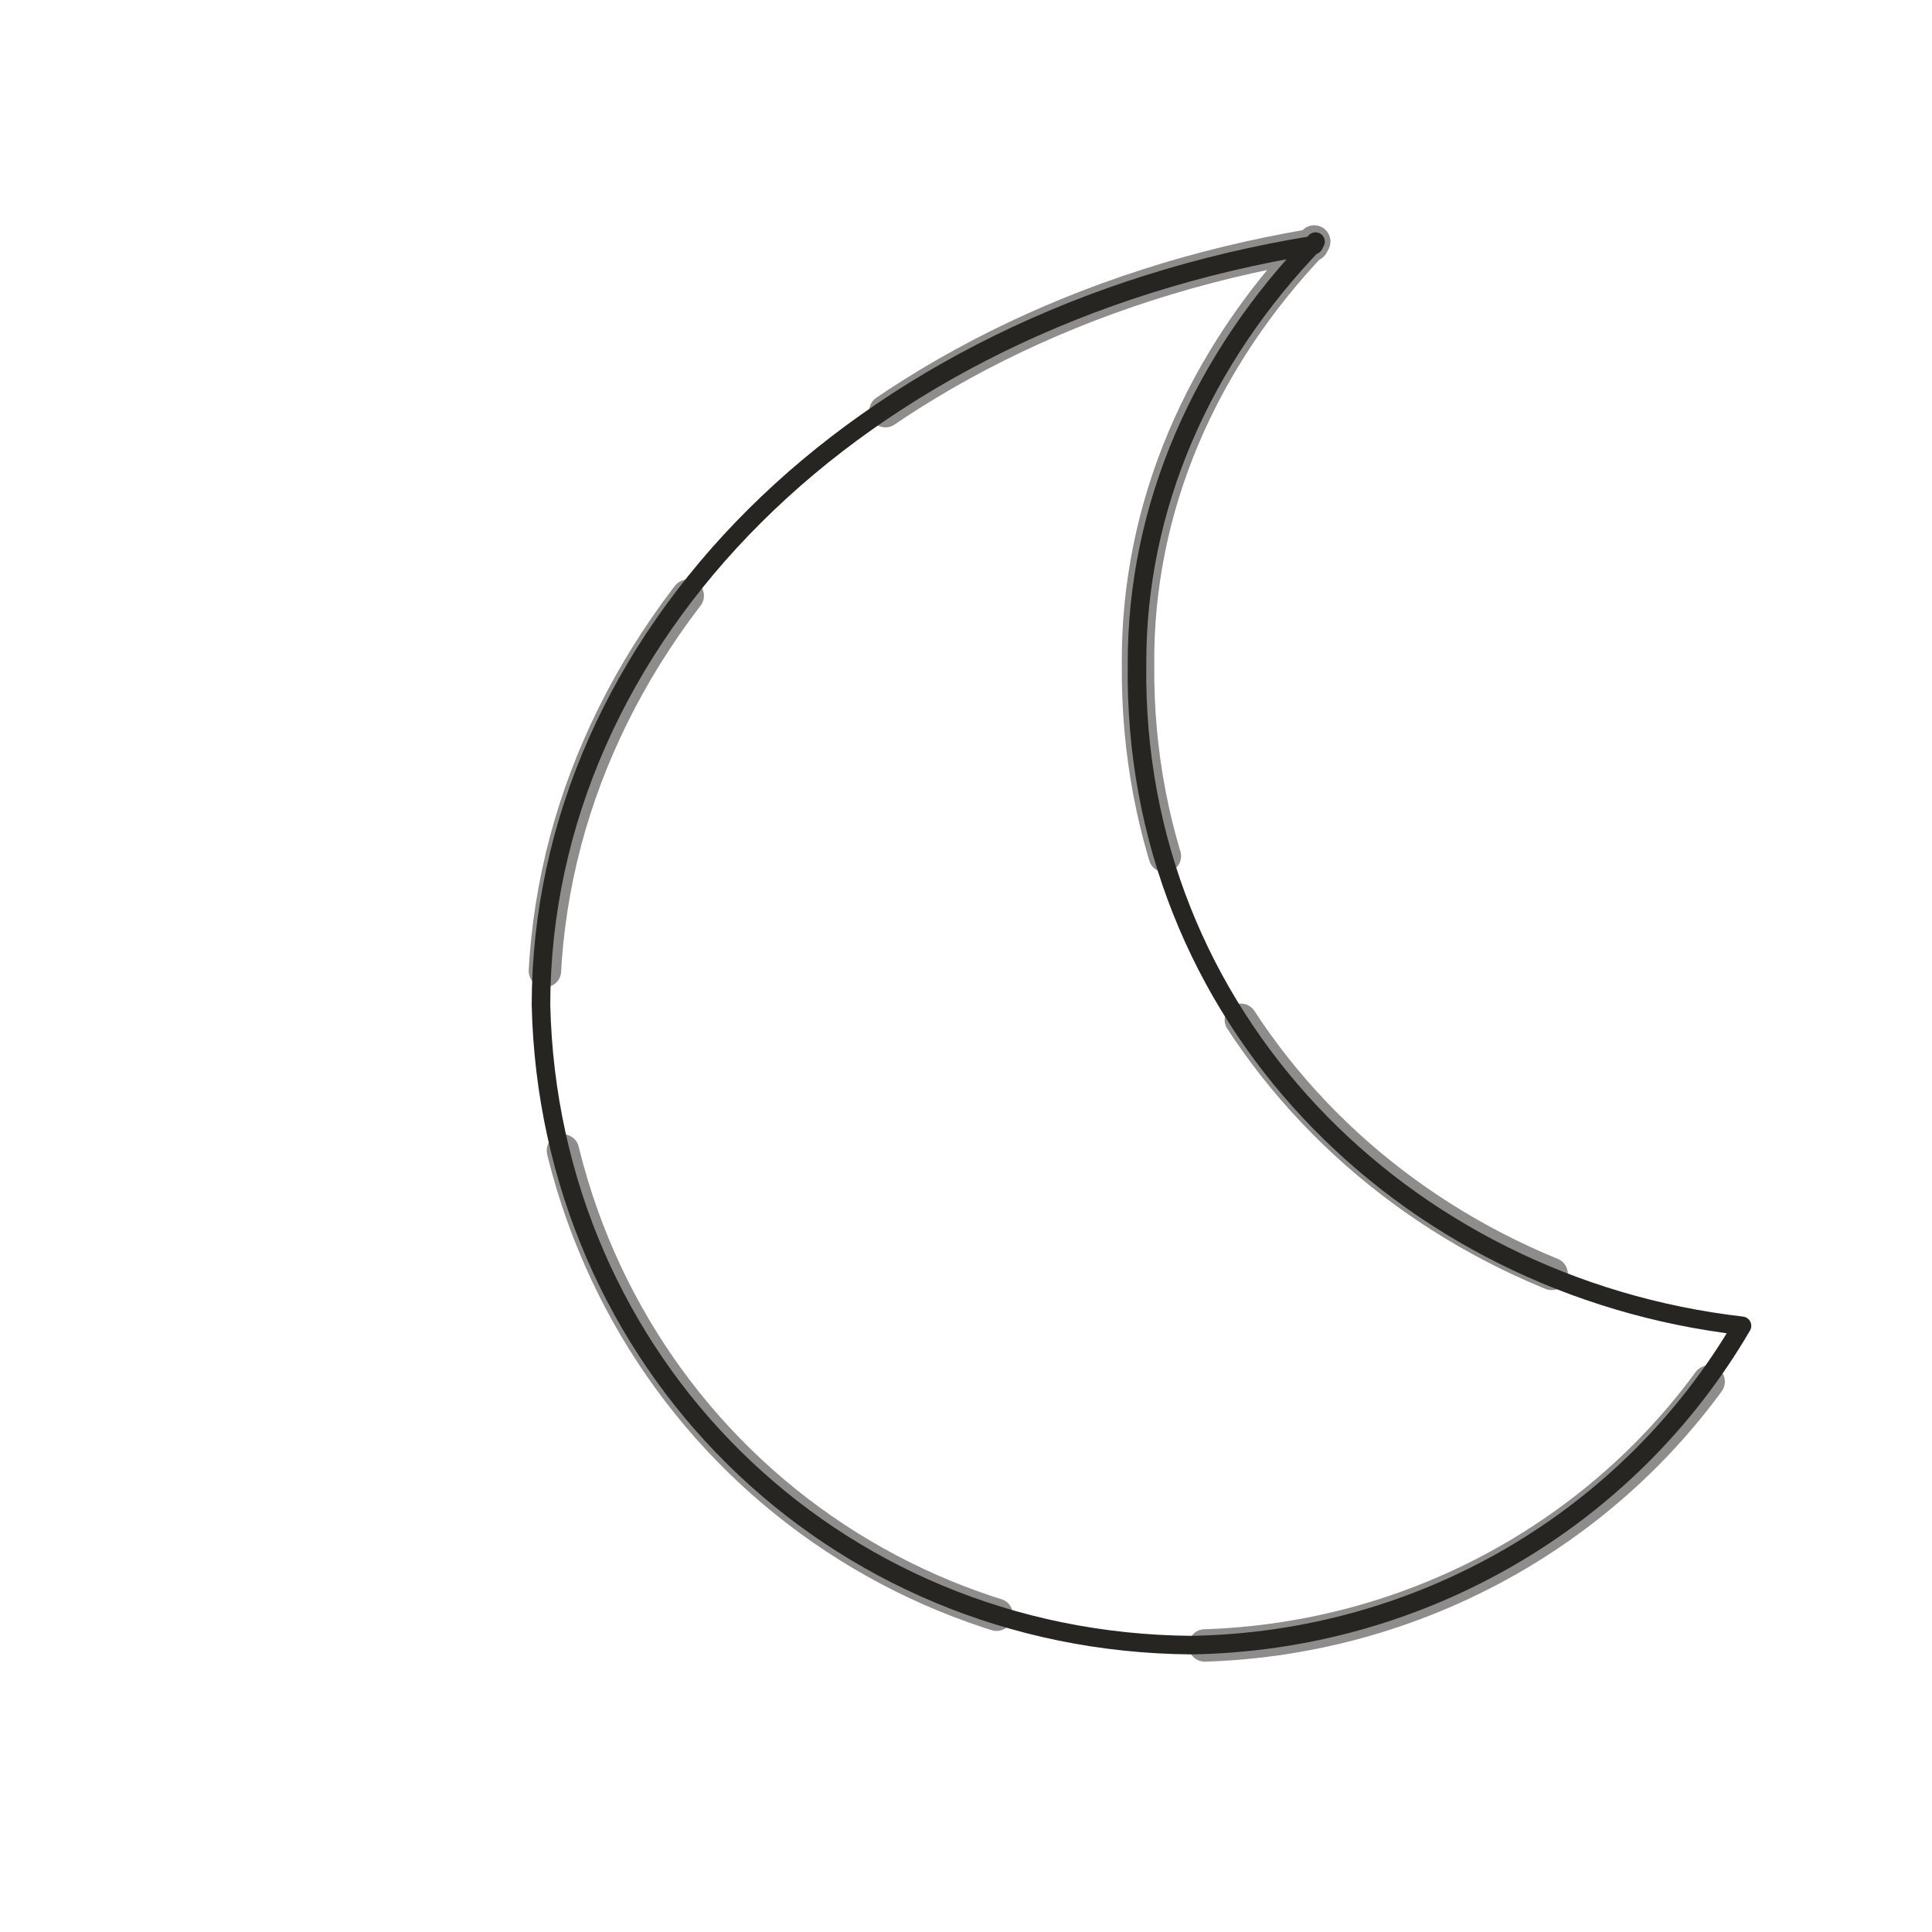
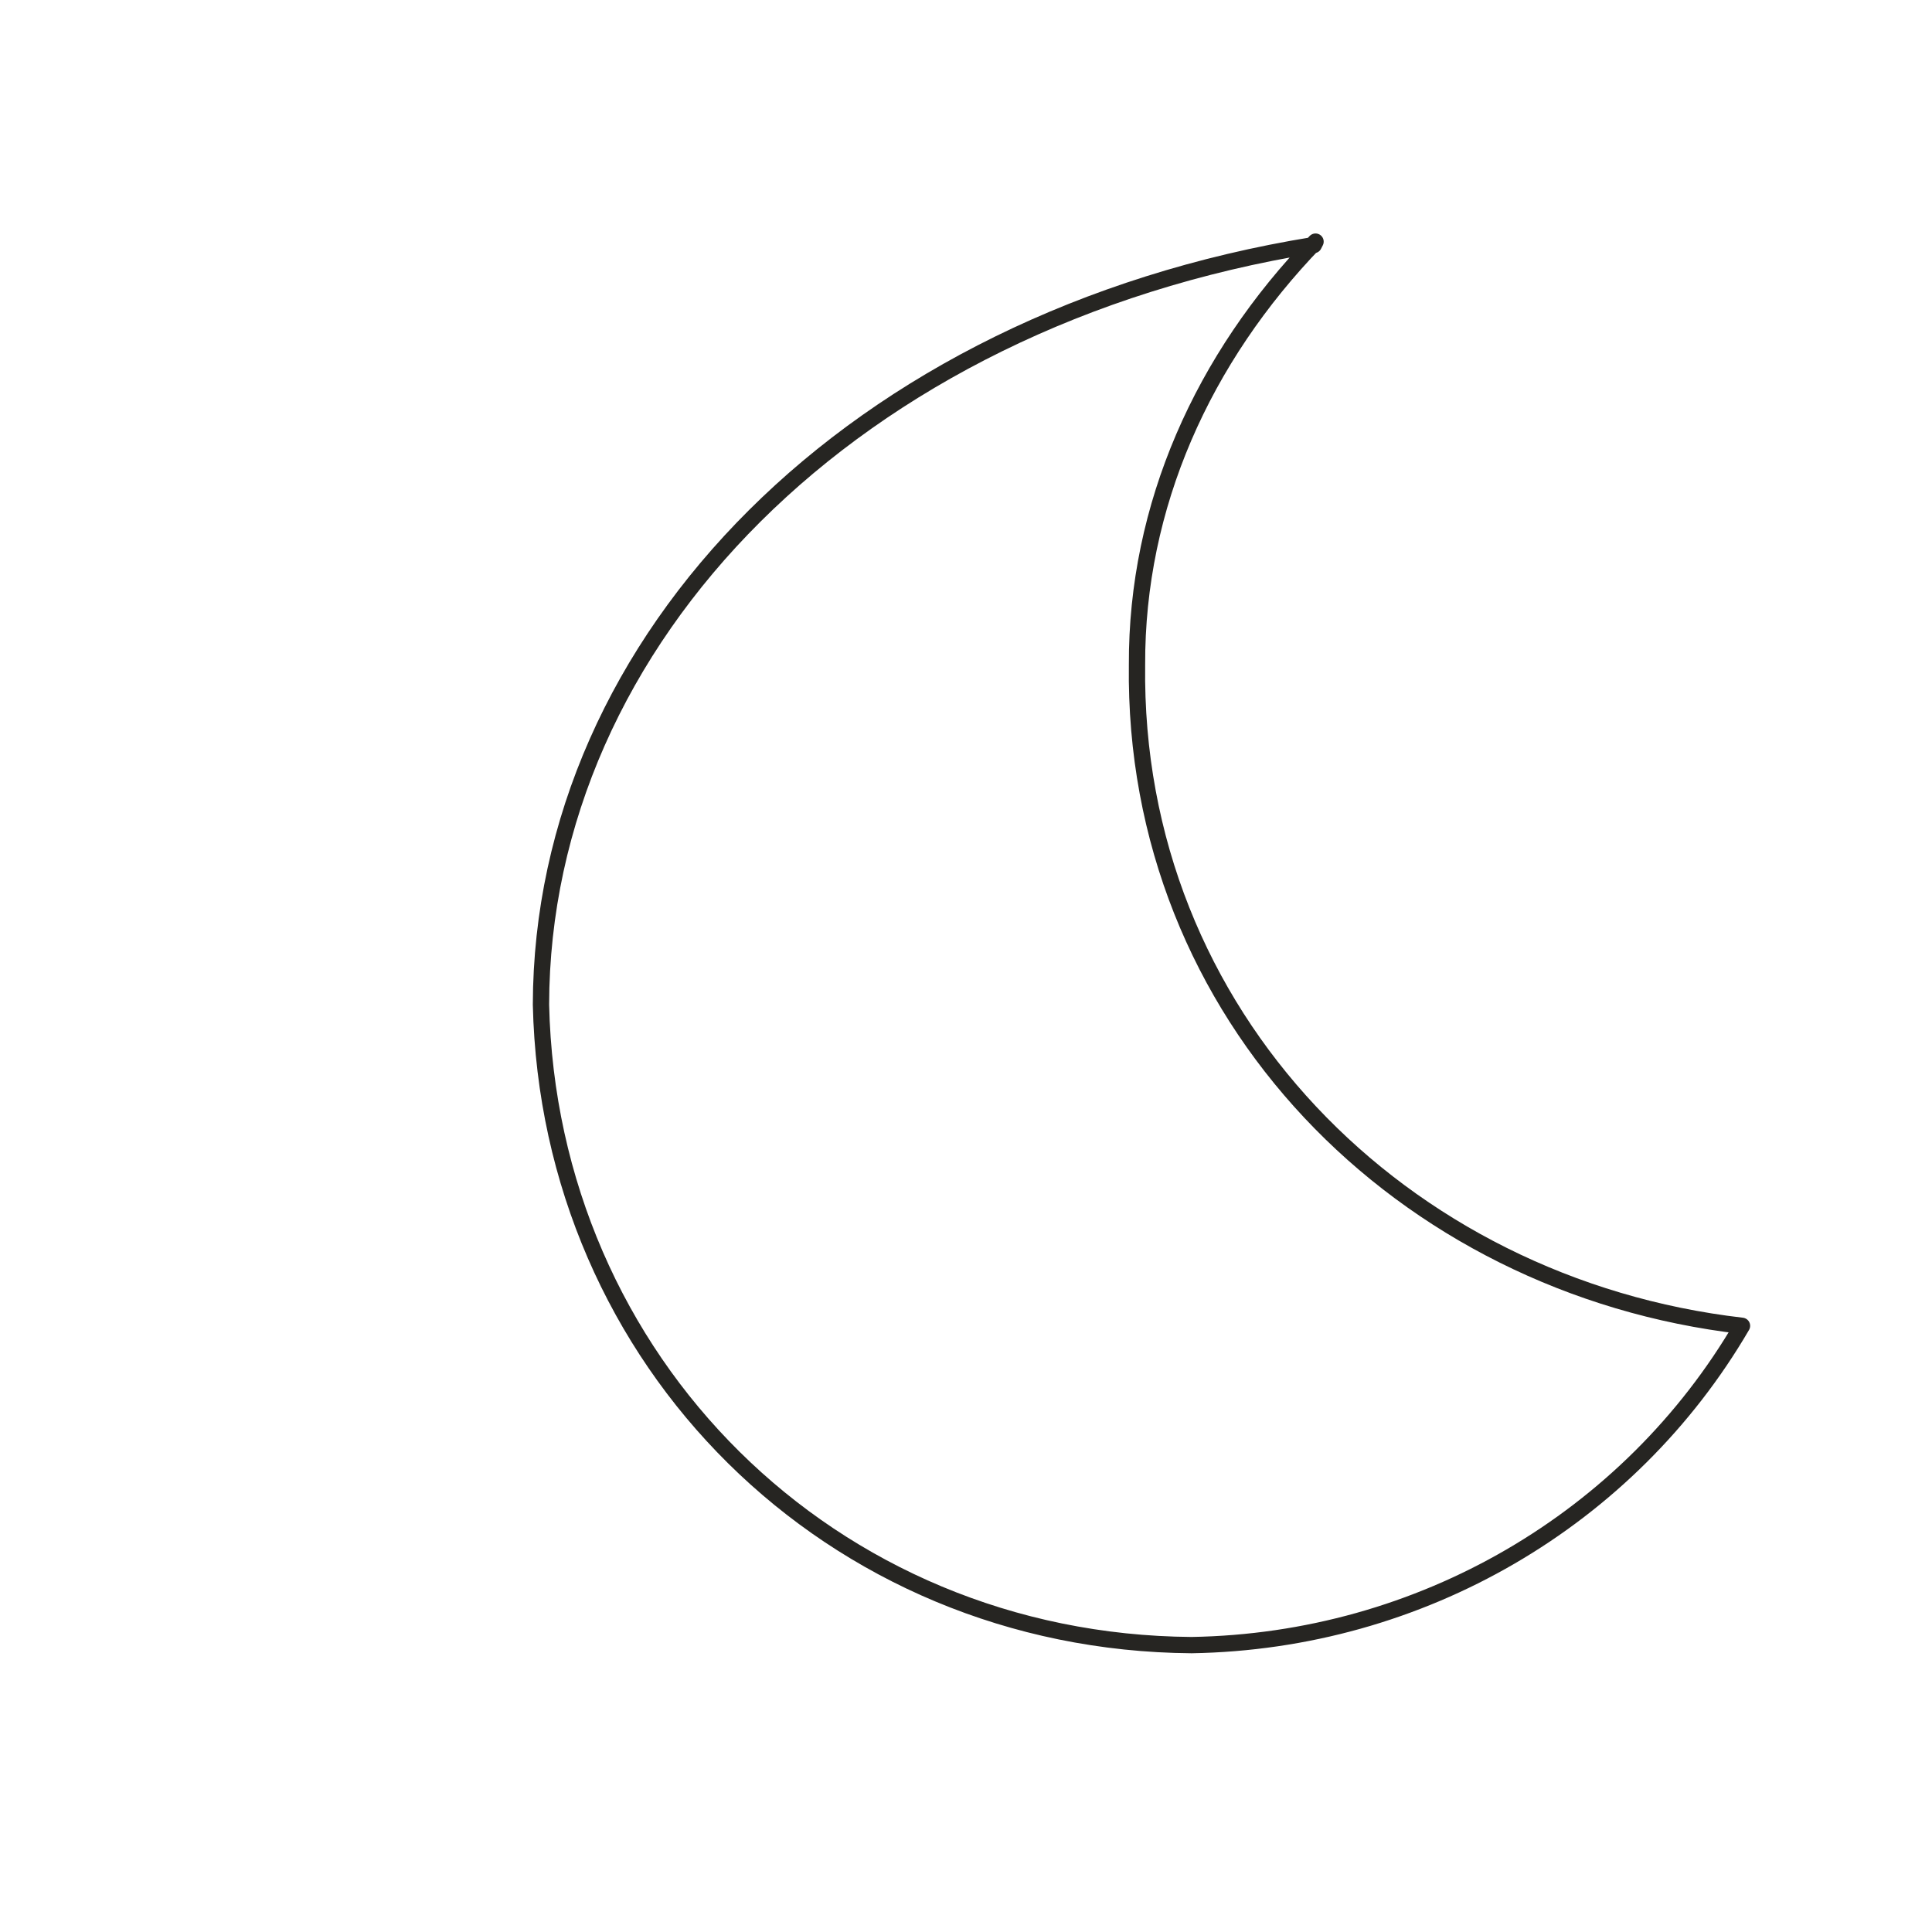
<svg xmlns="http://www.w3.org/2000/svg" viewBox="0 0 128 128" role="img" aria-label="Moon" data-castalia-style="davinci-line-v2">
  <g fill="#efeee8" stroke="#262522" stroke-linecap="round" stroke-linejoin="round">
-     <path stroke-width="1.23" d="M 87.158 16.008 c -7.472 7.721 -11.869 17.517 -11.828 28.034 -0.306 23.242 17.536 41.192 40.082 43.797 -7.477 12.816 -21.276 20.904 -36.469 21.154 -23.926 -0.182 -42.567 -18.807 -43.102 -42.432 0.048 -24.224 20.671 -45.374 51.2 -50.324 Z" fill="none" stroke-linecap="round" stroke-linejoin="round" />
-     <path stroke-width="2.15" d="M 87.158 16.008 c -7.472 7.721 -11.869 17.517 -11.828 28.034 -0.306 23.242 17.536 41.192 40.082 43.797 -7.477 12.816 -21.276 20.904 -36.469 21.154 -23.926 -0.182 -42.567 -18.807 -43.102 -42.432 0.048 -24.224 20.671 -45.374 51.2 -50.324 Z" fill="none" stroke-linecap="round" stroke-linejoin="round" stroke="#262522" stroke-dasharray="44 12 27 18 39 14" stroke-dashoffset="0" opacity=".52" transform="translate(.18 .12) rotate(-0.32 64 64)" />
+     <path stroke-width="1.08" d="M 87.158 16.008 c -7.472 7.721 -11.869 17.517 -11.828 28.034 -0.306 23.242 17.536 41.192 40.082 43.797 -7.477 12.816 -21.276 20.904 -36.469 21.154 -23.926 -0.182 -42.567 -18.807 -43.102 -42.432 0.048 -24.224 20.671 -45.374 51.2 -50.324 Z" fill="none" stroke-linecap="round" stroke-linejoin="round" />
  </g>
</svg>
